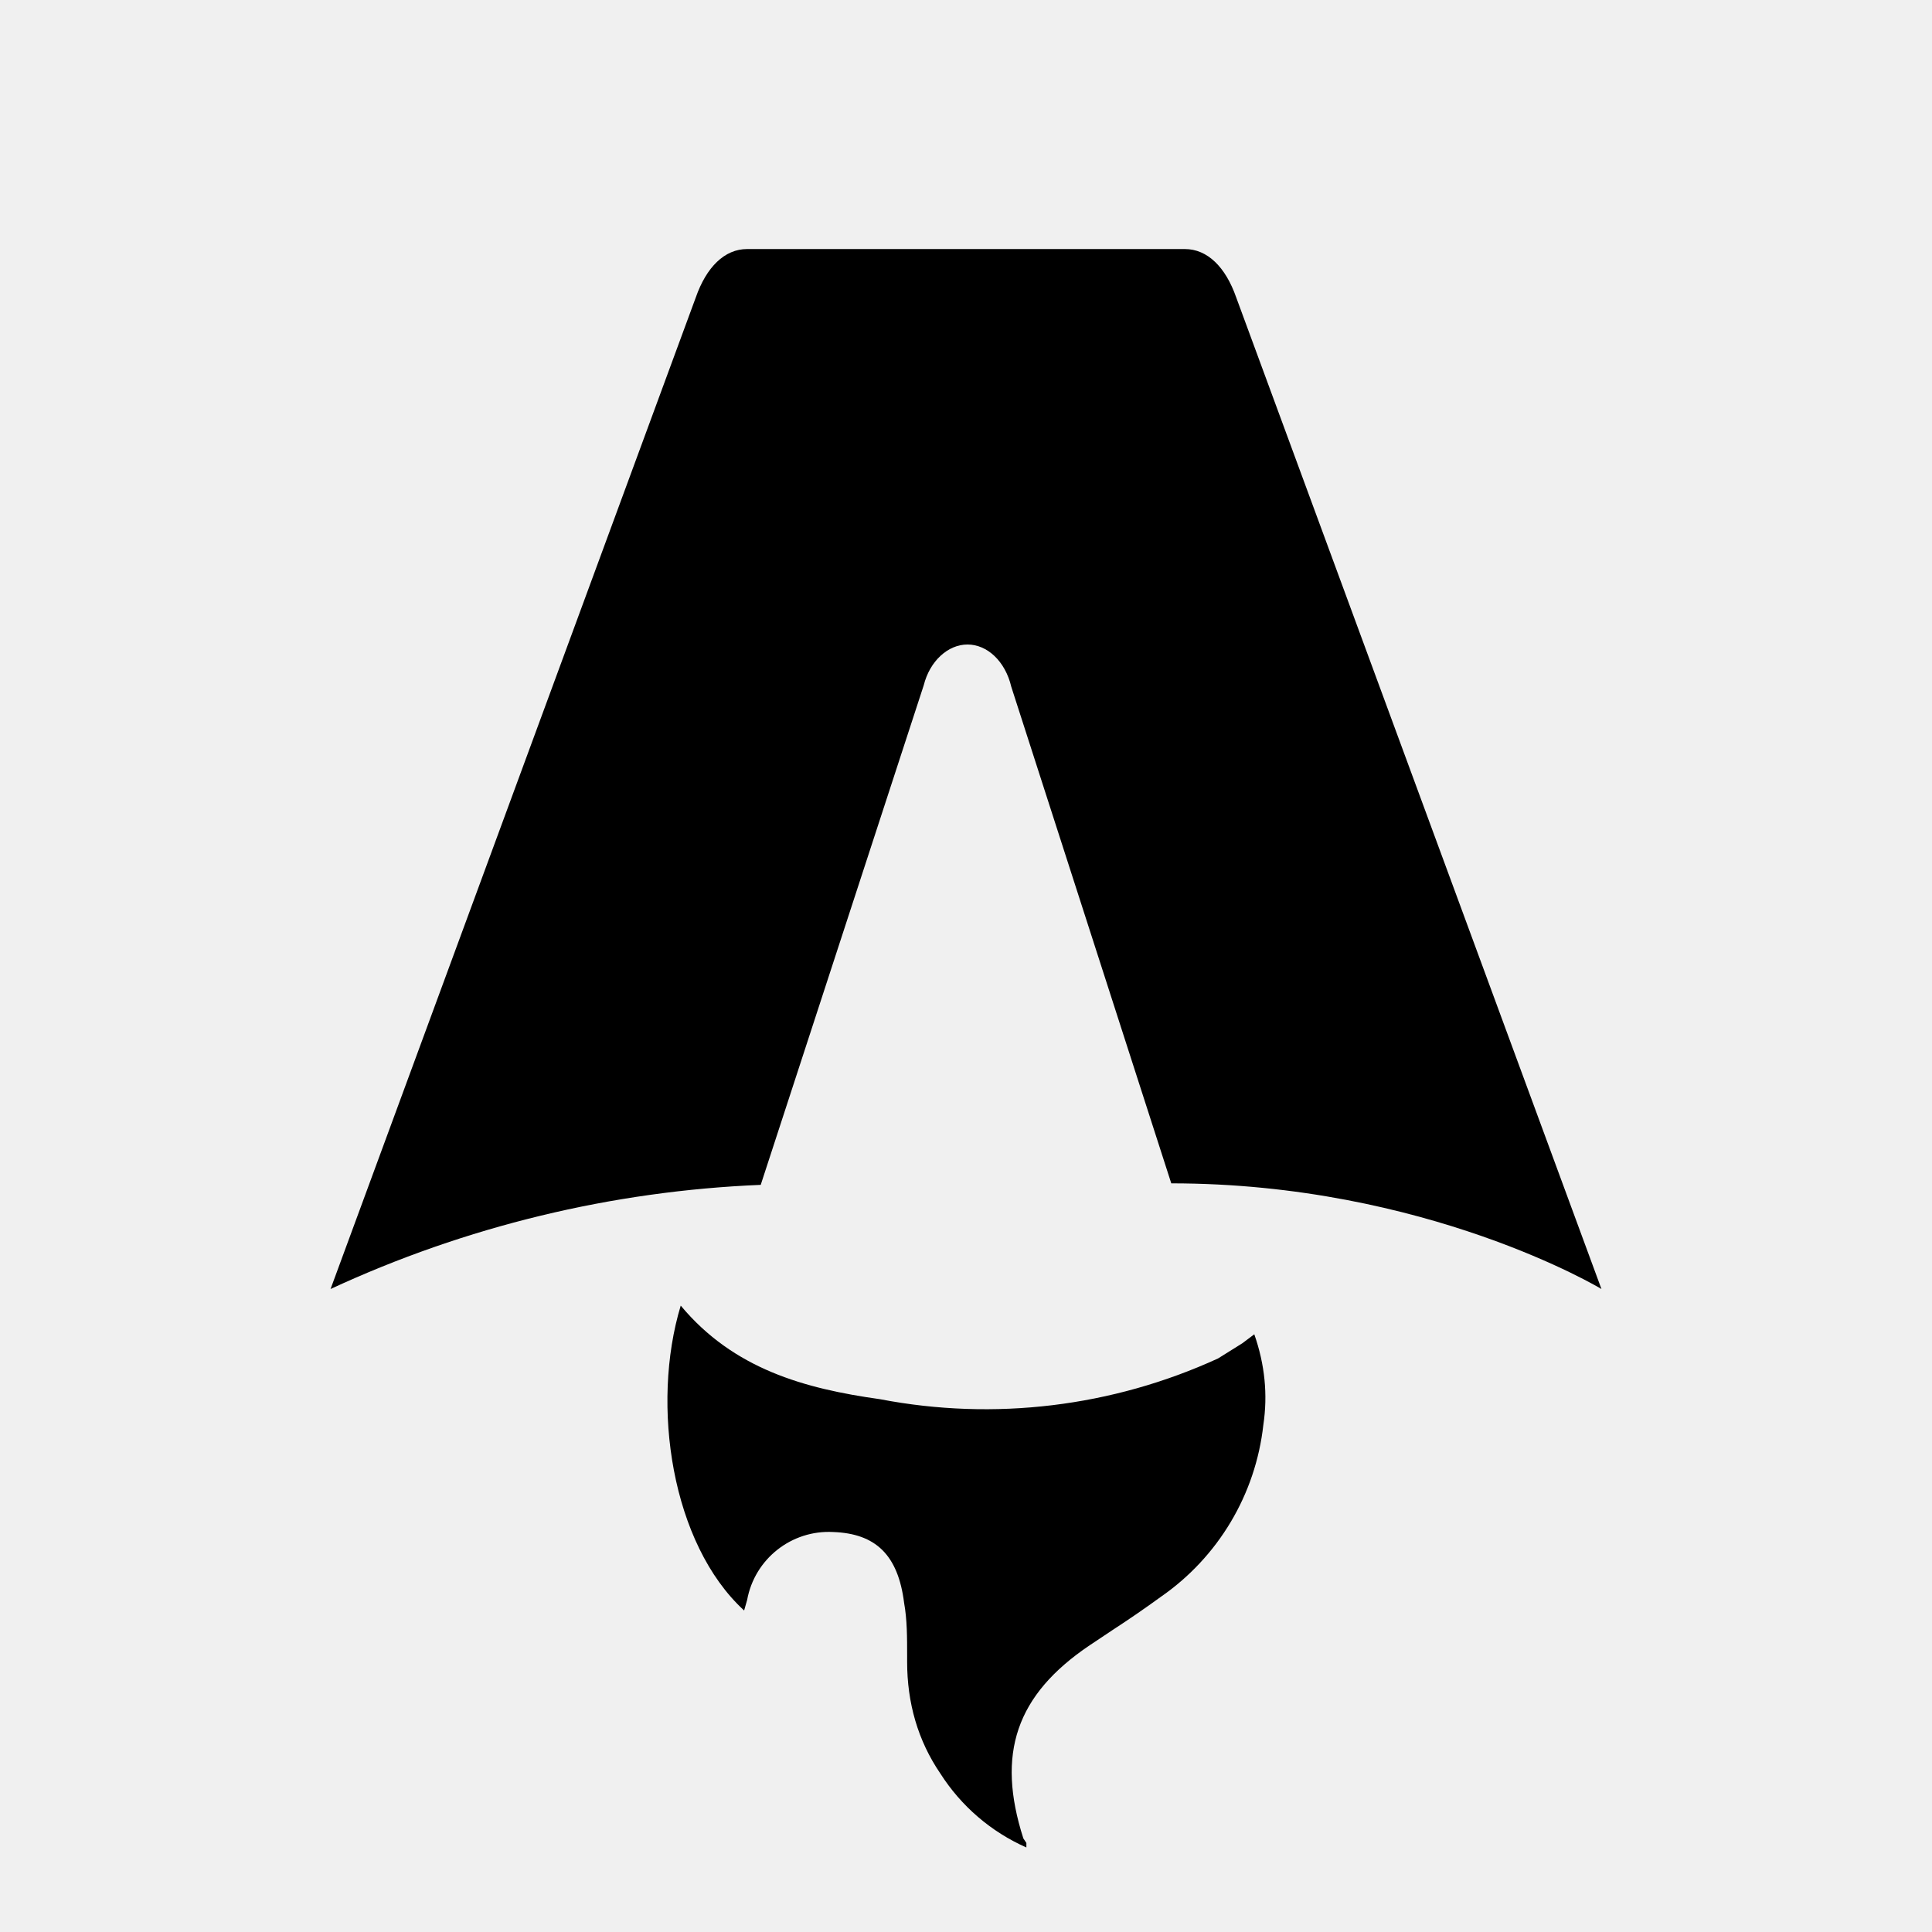
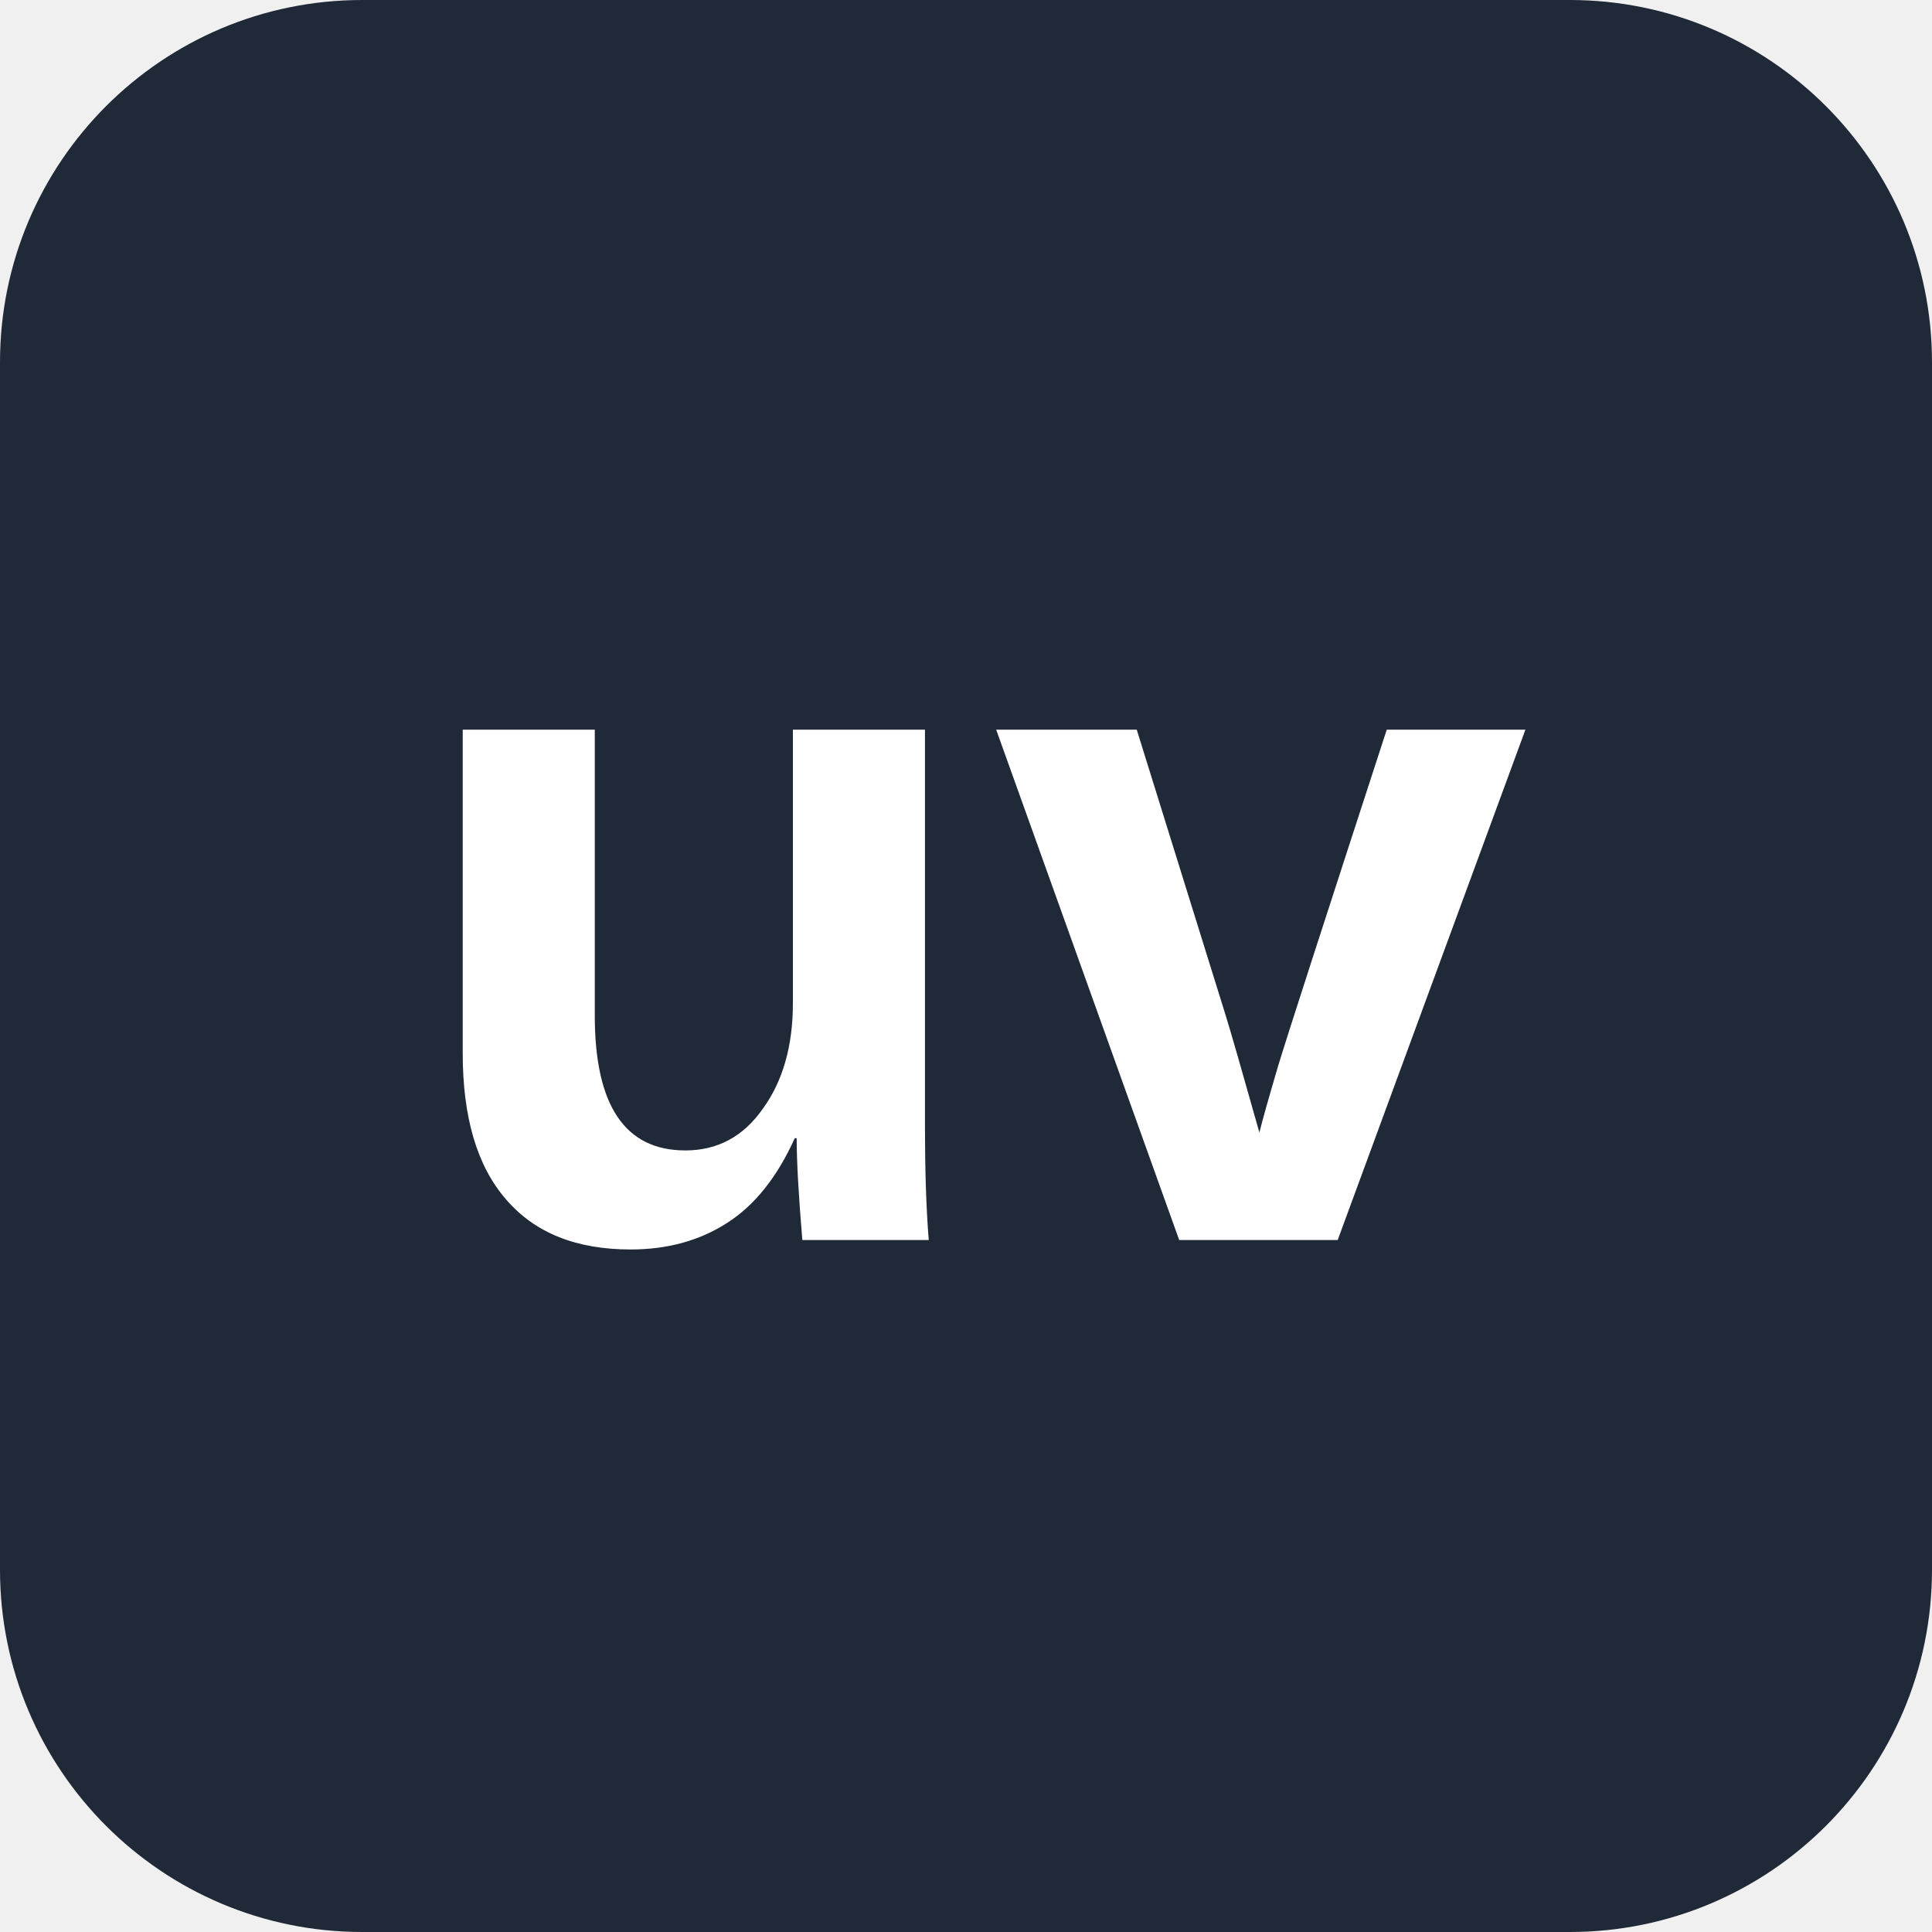
- <svg xmlns="http://www.w3.org/2000/svg" fill="none" viewBox="0 0 128 128">
-   <path d="M50.4 78.5a75.1 75.1 0 0 0-28.5 6.9l24.2-65.7c.7-2 1.9-3.2 3.4-3.2h29c1.5 0 2.7 1.2 3.4 3.2l24.2 65.7s-11.6-7-28.5-7L67 45.5c-.4-1.7-1.6-2.8-2.9-2.8-1.3 0-2.5 1.1-2.9 2.7L50.4 78.5Zm-1.1 28.2Zm-4.2-20.2c-2 6.6-.6 15.8 4.2 20.2a17.5 17.5 0 0 1 .2-.7 5.5 5.5 0 0 1 5.7-4.5c2.8.1 4.3 1.5 4.7 4.7.2 1.1.2 2.3.2 3.5v.4c0 2.7.7 5.2 2.2 7.4a13 13 0 0 0 5.7 4.9v-.3l-.2-.3c-1.8-5.6-.5-9.5 4.4-12.8l1.5-1a73 73 0 0 0 3.2-2.2 16 16 0 0 0 6.8-11.4c.3-2 .1-4-.6-6l-.8.6-1.6 1a37 37 0 0 1-22.4 2.7c-5-.7-9.7-2-13.2-6.2Z" />
-   <style>
-         path { fill: #000; }
-         @media (prefers-color-scheme: dark) {
-             path { fill: #FFF; }
-         }
-     </style>
+ <svg xmlns="http://www.w3.org/2000/svg" width="32" height="32" viewBox="0 0 32 32" fill="none">
+   <rect width="32" height="32" rx="6" fill="#1F2937" />
+   <text x="50%" y="50%" dominant-baseline="middle" text-anchor="middle" fill="white" font-family="Arial, sans-serif" font-weight="bold" font-size="16">uv</text>
</svg>
